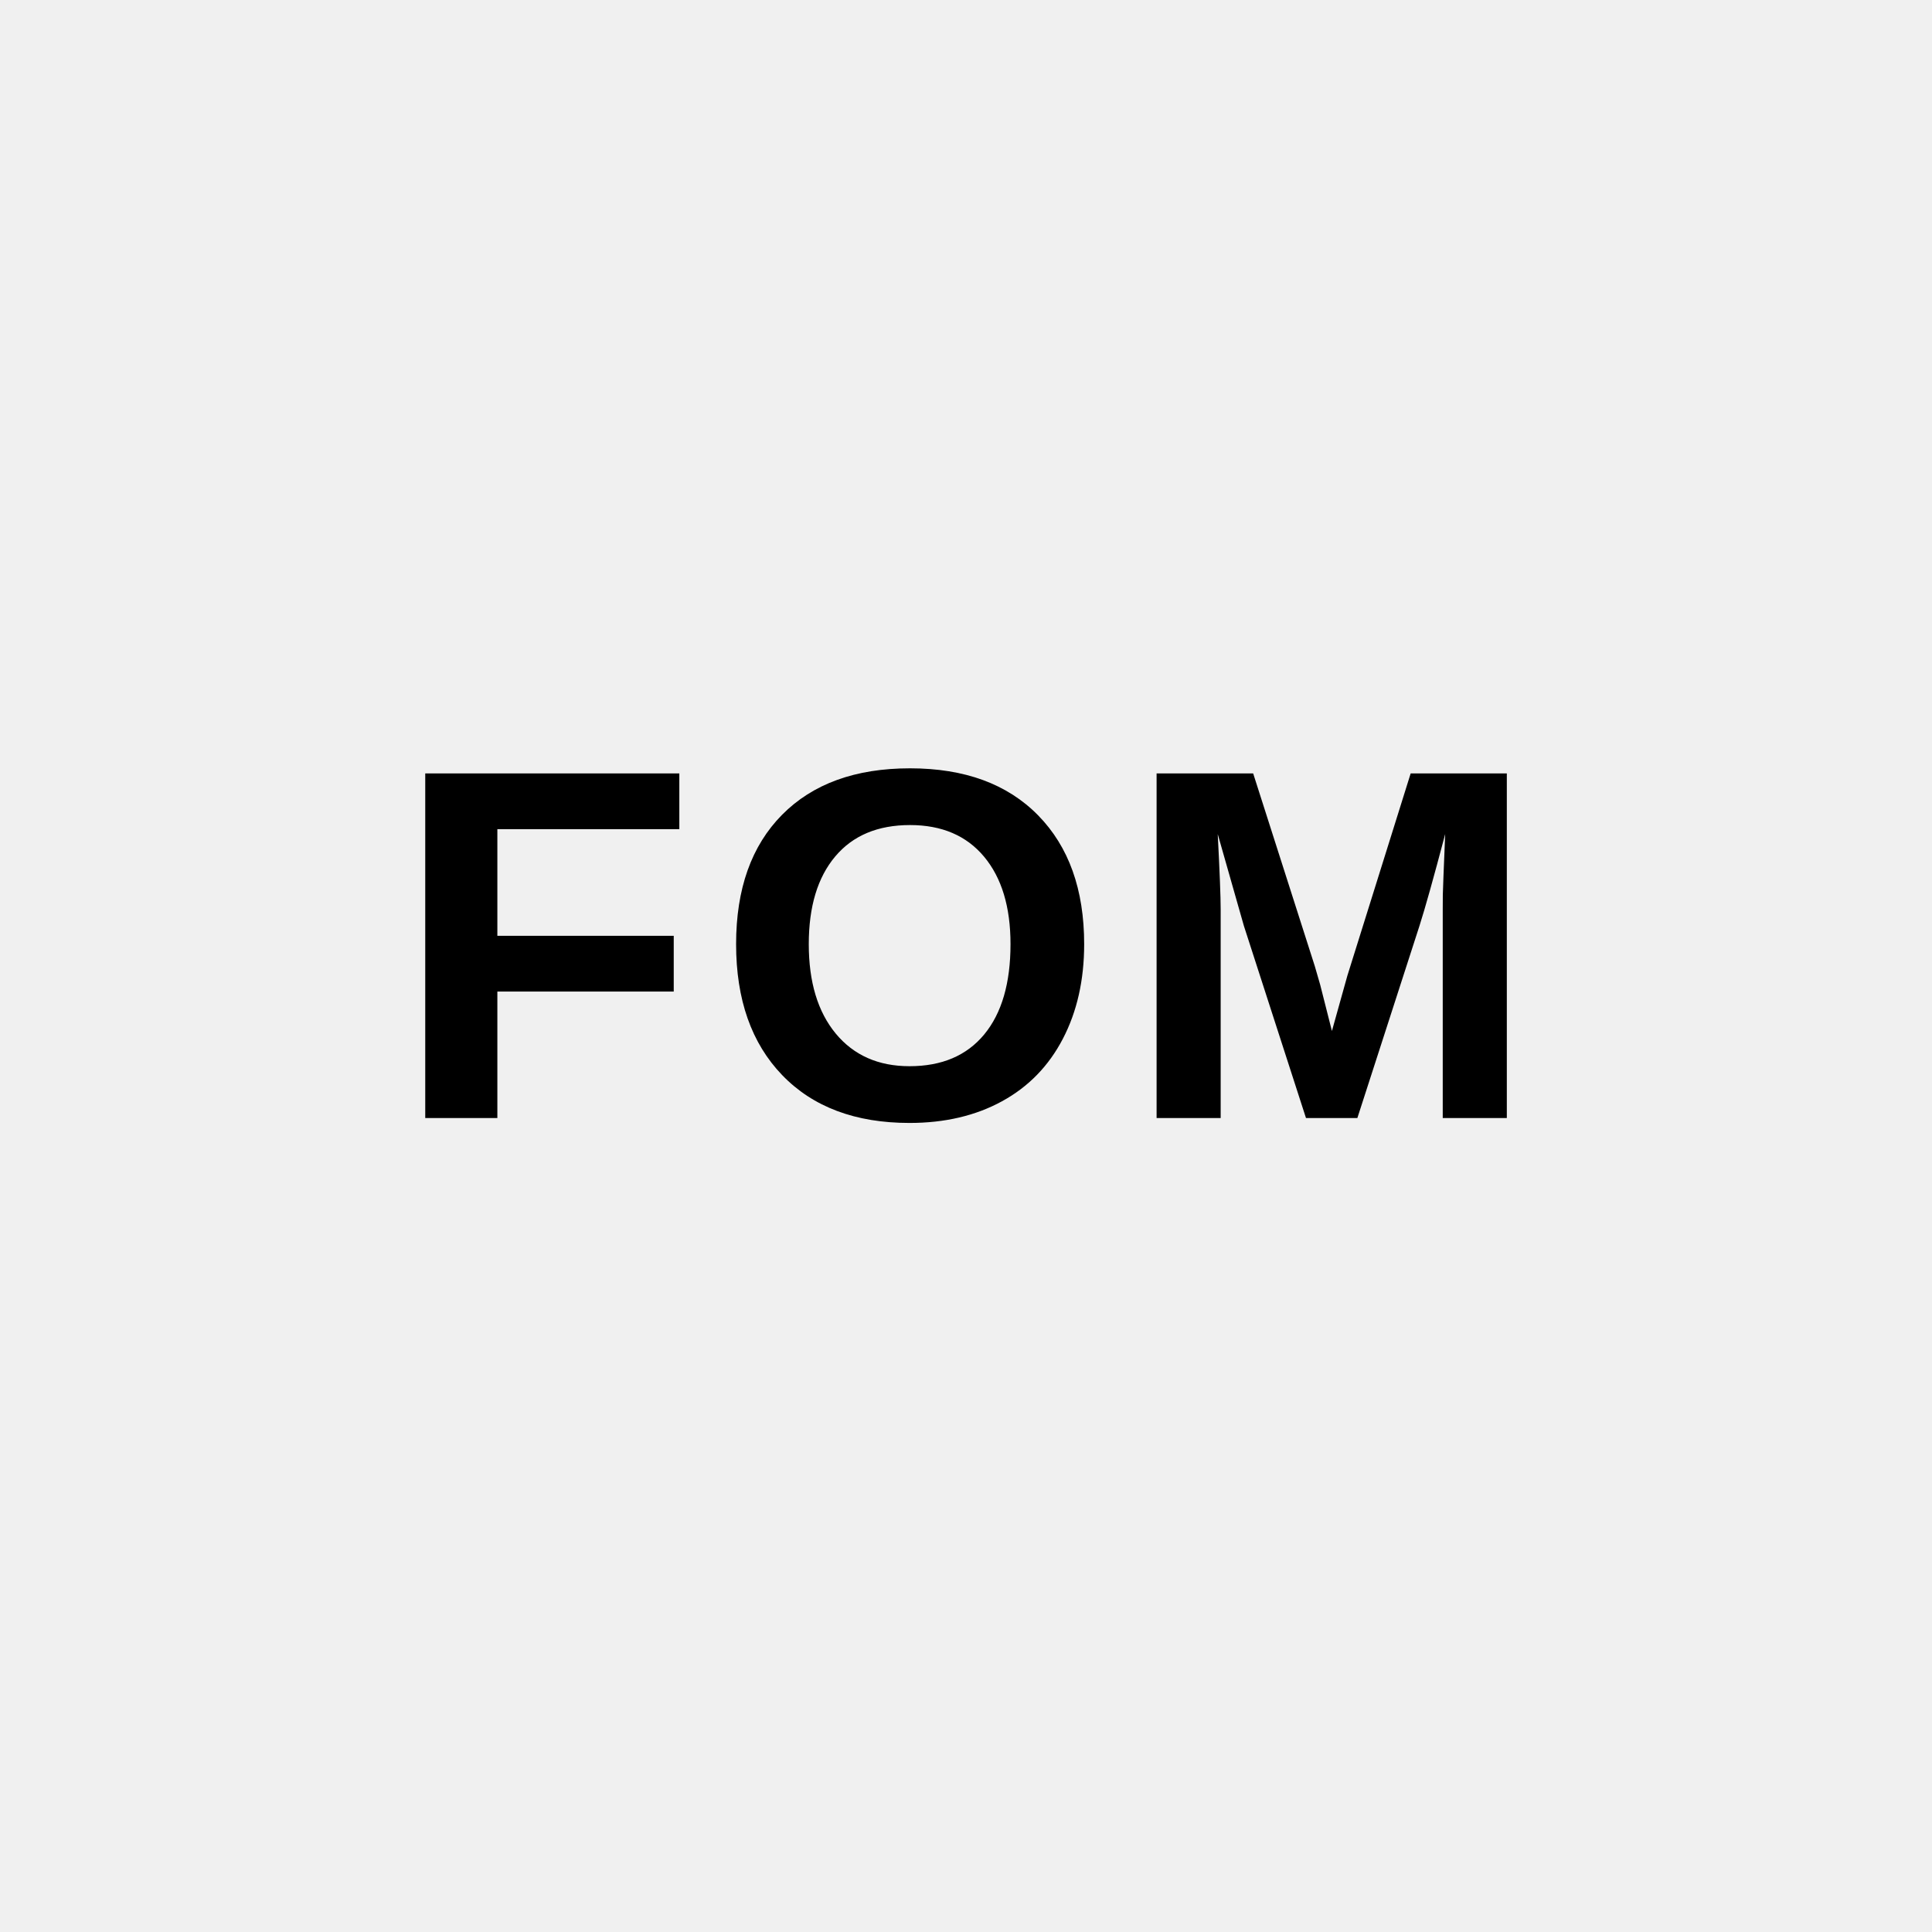
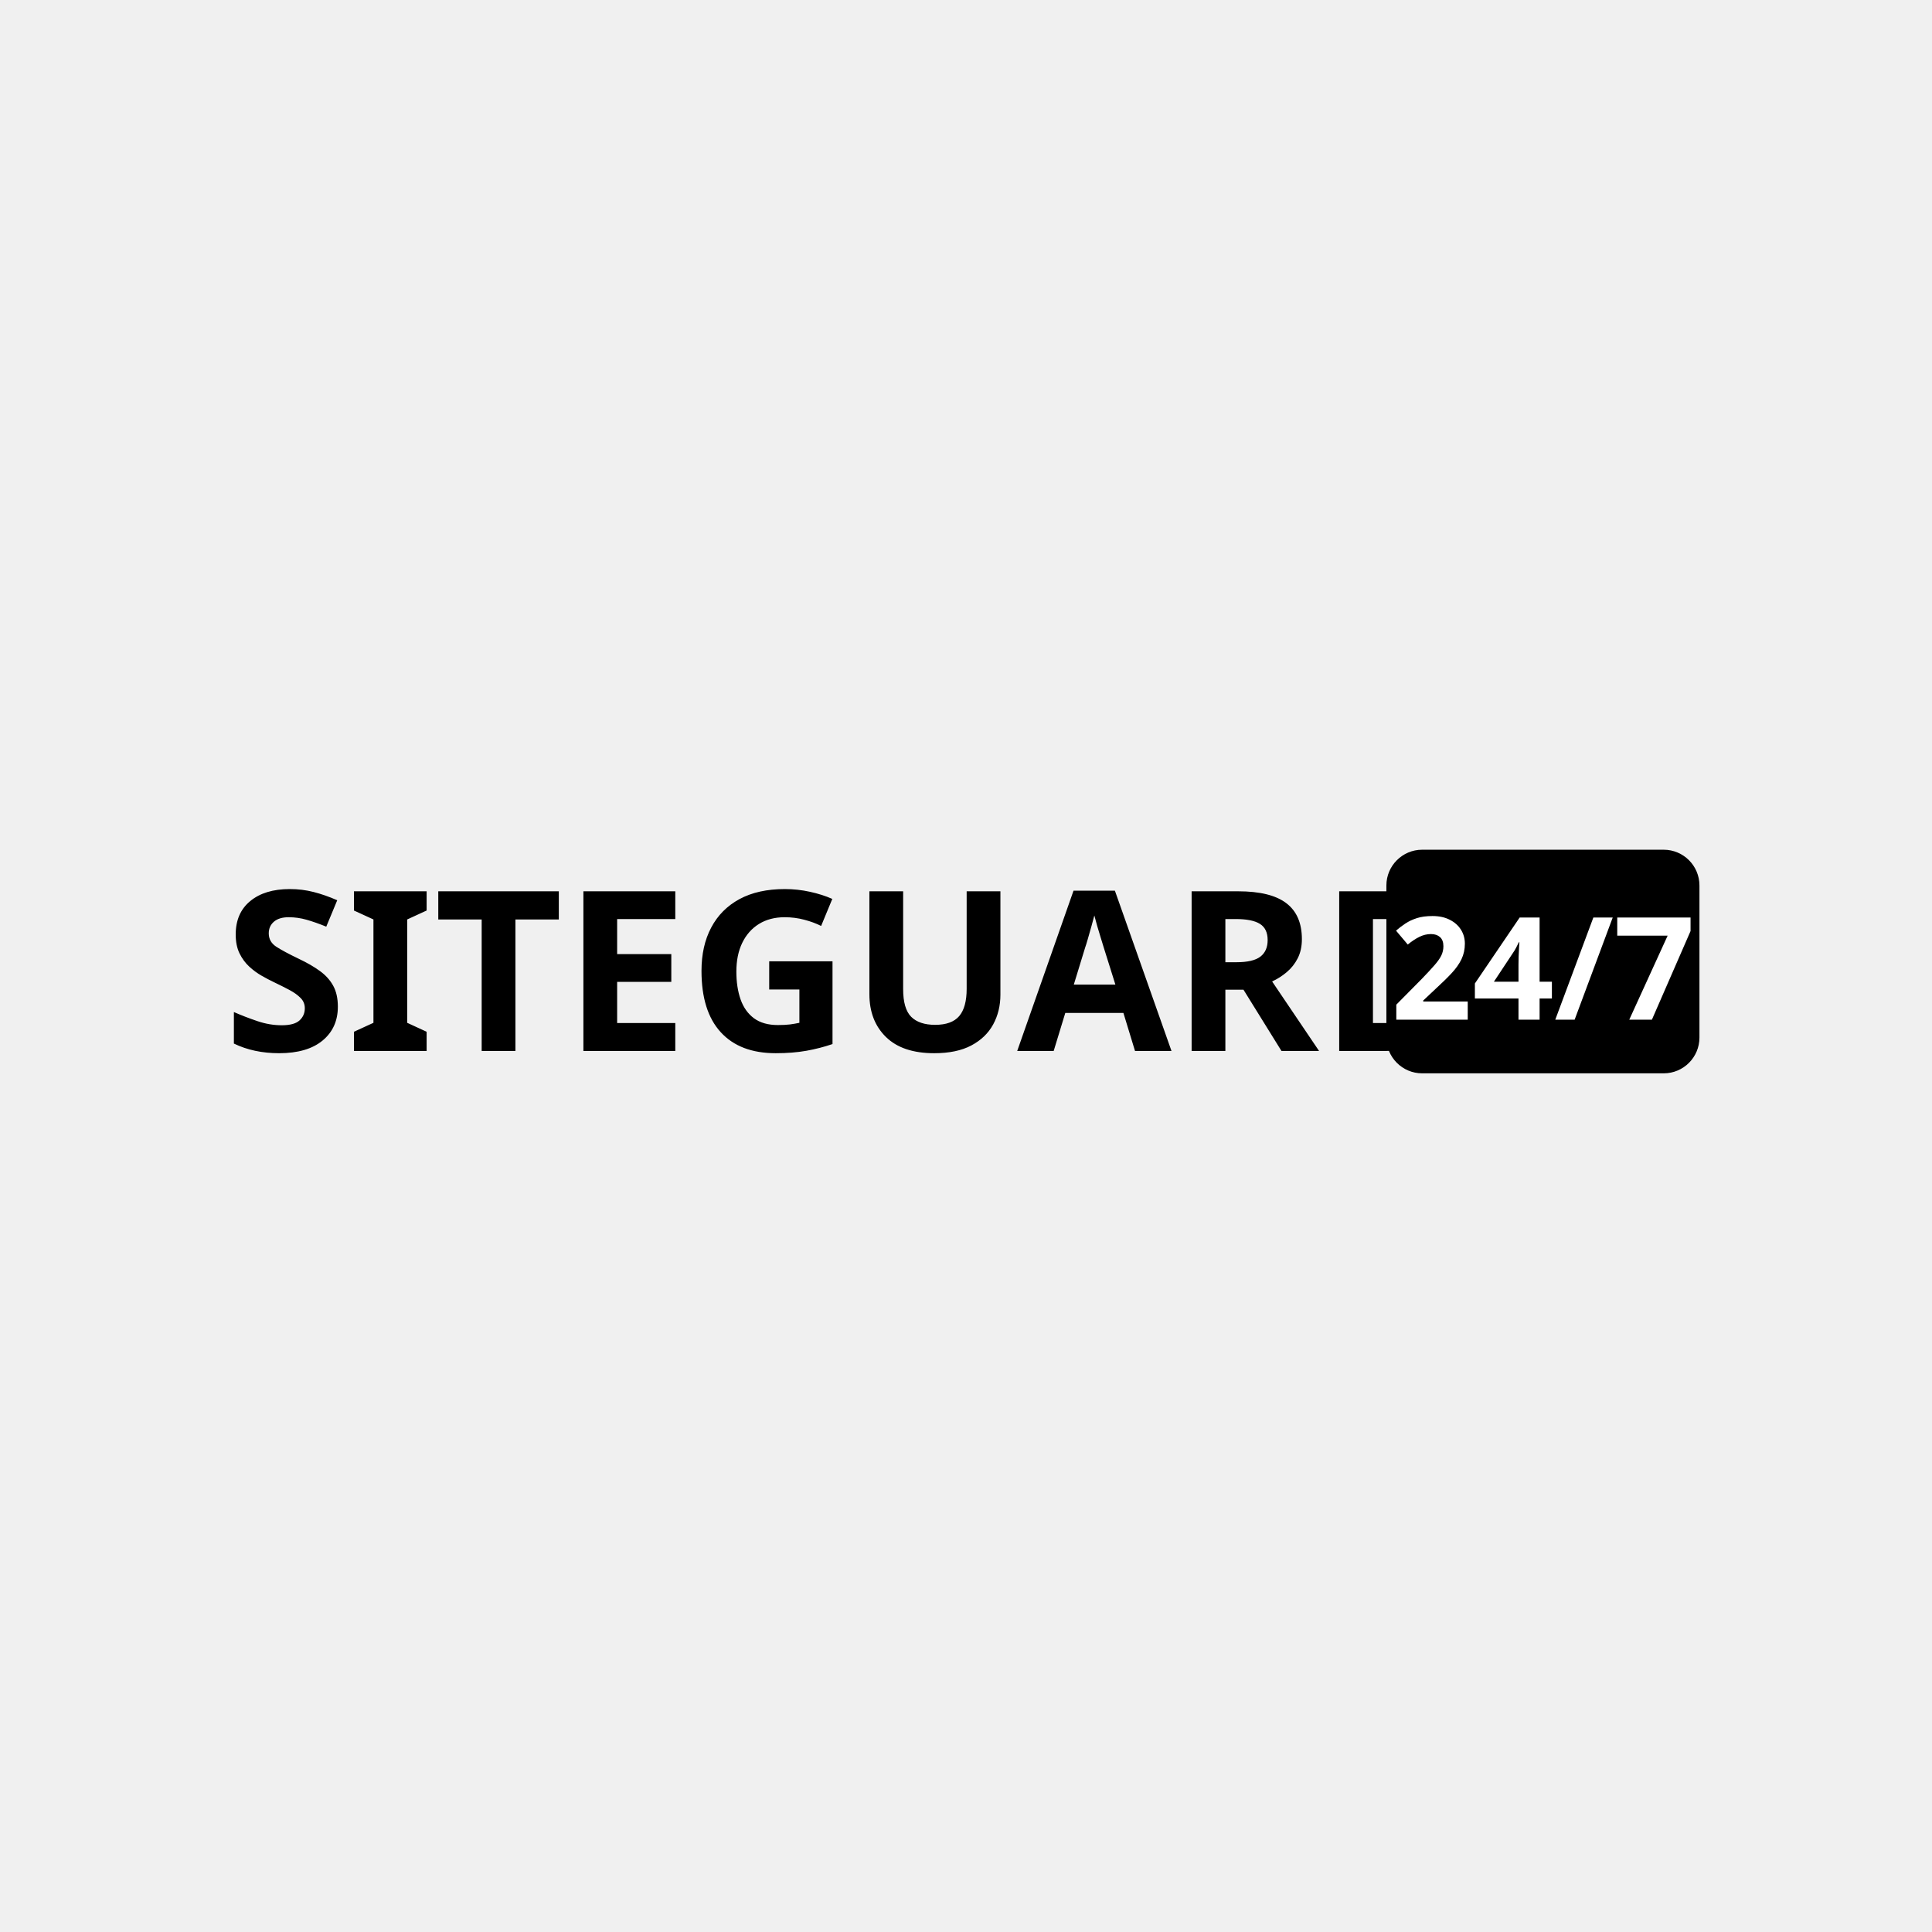
<svg xmlns="http://www.w3.org/2000/svg" width="432" height="432" viewBox="0 0 432 432">
-   <text x="216" y="250" fill="#000000" font-family="Arial, sans-serif" font-size="112" font-weight="700" letter-spacing="4" text-anchor="middle">FOM</text>
+   <text x="50" y="235" fill="#000000" font-family="IBM Plex Sans, sans-serif" font-size="50" font-weight="700" text-anchor="start">SITEGUARD</text>
+   <rect x="310" y="190" width="70" height="50" rx="8" fill="#000000" />
+   <text x="345" y="228" fill="#FFFFFF" font-family="IBM Plex Sans, sans-serif" font-size="32" font-weight="700" text-anchor="middle">24/7</text>
</svg>
